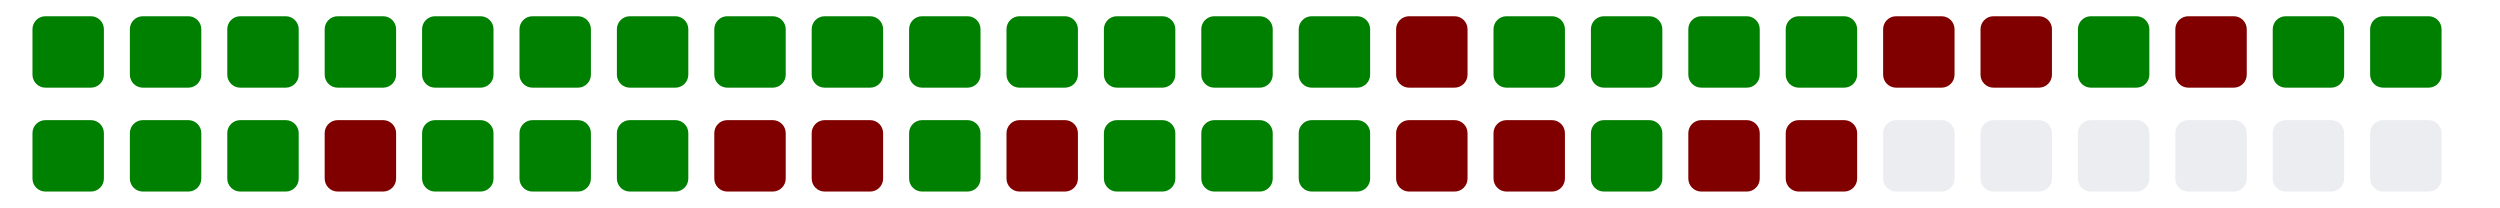
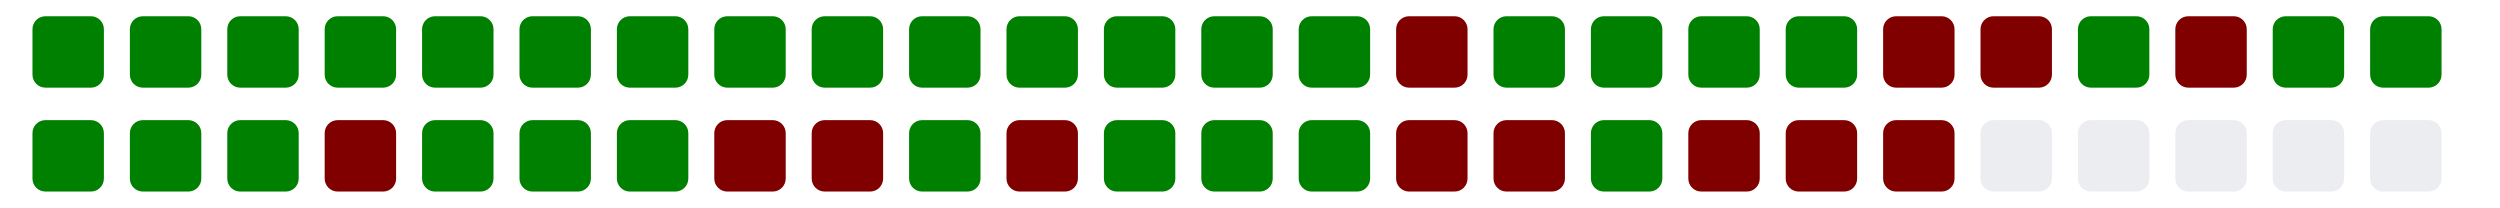
<svg xmlns="http://www.w3.org/2000/svg" viewBox="0 0 385 11" width="385" height="32">
  <g>
    <rect class="day" x="5" y="-8" width="11" height="11" fill="#008000" rx="2" ry="2" />
    <rect class="day" x="5" y="8" width="11" height="11" fill="#008000" rx="2" ry="2" />
    <rect class="day" x="20" y="-8" width="11" height="11" fill="#008000" rx="2" ry="2" />
    <rect class="day" x="20" y="8" width="11" height="11" fill="#008000" rx="2" ry="2" />
    <rect class="day" x="35" y="-8" width="11" height="11" fill="#008000" rx="2" ry="2" />
    <rect class="day" x="35" y="8" width="11" height="11" fill="#008000" rx="2" ry="2" />
    <rect class="day" x="50" y="-8" width="11" height="11" fill="#008000" rx="2" ry="2" />
    <rect class="day" x="50" y="8" width="11" height="11" fill="#800000" rx="2" ry="2" />
    <rect class="day" x="65" y="-8" width="11" height="11" fill="#008000" rx="2" ry="2" />
    <rect class="day" x="65" y="8" width="11" height="11" fill="#008000" rx="2" ry="2" />
    <rect class="day" x="80" y="-8" width="11" height="11" fill="#008000" rx="2" ry="2" />
    <rect class="day" x="80" y="8" width="11" height="11" fill="#008000" rx="2" ry="2" />
    <rect class="day" x="95" y="-8" width="11" height="11" fill="#008000" rx="2" ry="2" />
    <rect class="day" x="95" y="8" width="11" height="11" fill="#008000" rx="2" ry="2" />
    <rect class="day" x="110" y="-8" width="11" height="11" fill="#008000" rx="2" ry="2" />
    <rect class="day" x="110" y="8" width="11" height="11" fill="#800000" rx="2" ry="2" />
    <rect class="day" x="125" y="-8" width="11" height="11" fill="#008000" rx="2" ry="2" />
    <rect class="day" x="125" y="8" width="11" height="11" fill="#800000" rx="2" ry="2" />
    <rect class="day" x="140" y="-8" width="11" height="11" fill="#008000" rx="2" ry="2" />
    <rect class="day" x="140" y="8" width="11" height="11" fill="#008000" rx="2" ry="2" />
    <rect class="day" x="155" y="-8" width="11" height="11" fill="#008000" rx="2" ry="2" />
    <rect class="day" x="155" y="8" width="11" height="11" fill="#800000" rx="2" ry="2" />
    <rect class="day" x="170" y="-8" width="11" height="11" fill="#008000" rx="2" ry="2" />
    <rect class="day" x="170" y="8" width="11" height="11" fill="#008000" rx="2" ry="2" />
    <rect class="day" x="185" y="-8" width="11" height="11" fill="#008000" rx="2" ry="2" />
    <rect class="day" x="185" y="8" width="11" height="11" fill="#008000" rx="2" ry="2" />
    <rect class="day" x="200" y="-8" width="11" height="11" fill="#008000" rx="2" ry="2" />
    <rect class="day" x="200" y="8" width="11" height="11" fill="#008000" rx="2" ry="2" />
    <rect class="day" x="215" y="-8" width="11" height="11" fill="#800000" rx="2" ry="2" />
    <rect class="day" x="215" y="8" width="11" height="11" fill="#800000" rx="2" ry="2" />
    <rect class="day" x="230" y="-8" width="11" height="11" fill="#008000" rx="2" ry="2" />
    <rect class="day" x="230" y="8" width="11" height="11" fill="#800000" rx="2" ry="2" />
    <rect class="day" x="245" y="-8" width="11" height="11" fill="#008000" rx="2" ry="2" />
    <rect class="day" x="245" y="8" width="11" height="11" fill="#008000" rx="2" ry="2" />
    <rect class="day" x="260" y="-8" width="11" height="11" fill="#008000" rx="2" ry="2" />
    <rect class="day" x="260" y="8" width="11" height="11" fill="#800000" rx="2" ry="2" />
    <rect class="day" x="275" y="-8" width="11" height="11" fill="#008000" rx="2" ry="2" />
    <rect class="day" x="275" y="8" width="11" height="11" fill="#800000" rx="2" ry="2" />
    <rect class="day" x="290" y="-8" width="11" height="11" fill="#800000" rx="2" ry="2" />
-     <rect class="day" x="290" y="8" width="11" height="11" fill="#ebedf0" rx="2" ry="2" />
+     <rect class="day" x="290" y="8" width="11" height="11" fill="#800000" rx="2" ry="2" />
    <rect class="day" x="305" y="-8" width="11" height="11" fill="#800000" rx="2" ry="2" />
    <rect class="day" x="305" y="8" width="11" height="11" fill="#ebedf0" rx="2" ry="2" />
    <rect class="day" x="320" y="-8" width="11" height="11" fill="#008000" rx="2" ry="2" />
    <rect class="day" x="320" y="8" width="11" height="11" fill="#ebedf0" rx="2" ry="2" />
    <rect class="day" x="335" y="-8" width="11" height="11" fill="#800000" rx="2" ry="2" />
    <rect class="day" x="335" y="8" width="11" height="11" fill="#ebedf0" rx="2" ry="2" />
    <rect class="day" x="350" y="-8" width="11" height="11" fill="#008000" rx="2" ry="2" />
    <rect class="day" x="350" y="8" width="11" height="11" fill="#ebedf0" rx="2" ry="2" />
    <rect class="day" x="365" y="-8" width="11" height="11" fill="#008000" rx="2" ry="2" />
    <rect class="day" x="365" y="8" width="11" height="11" fill="#ebedf0" rx="2" ry="2" />
  </g>
</svg>
